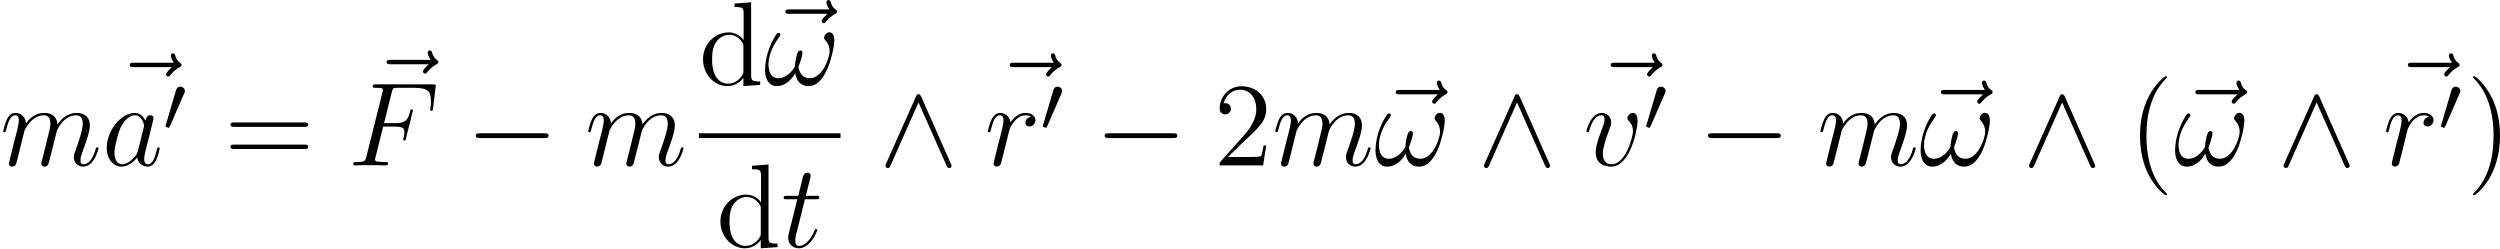
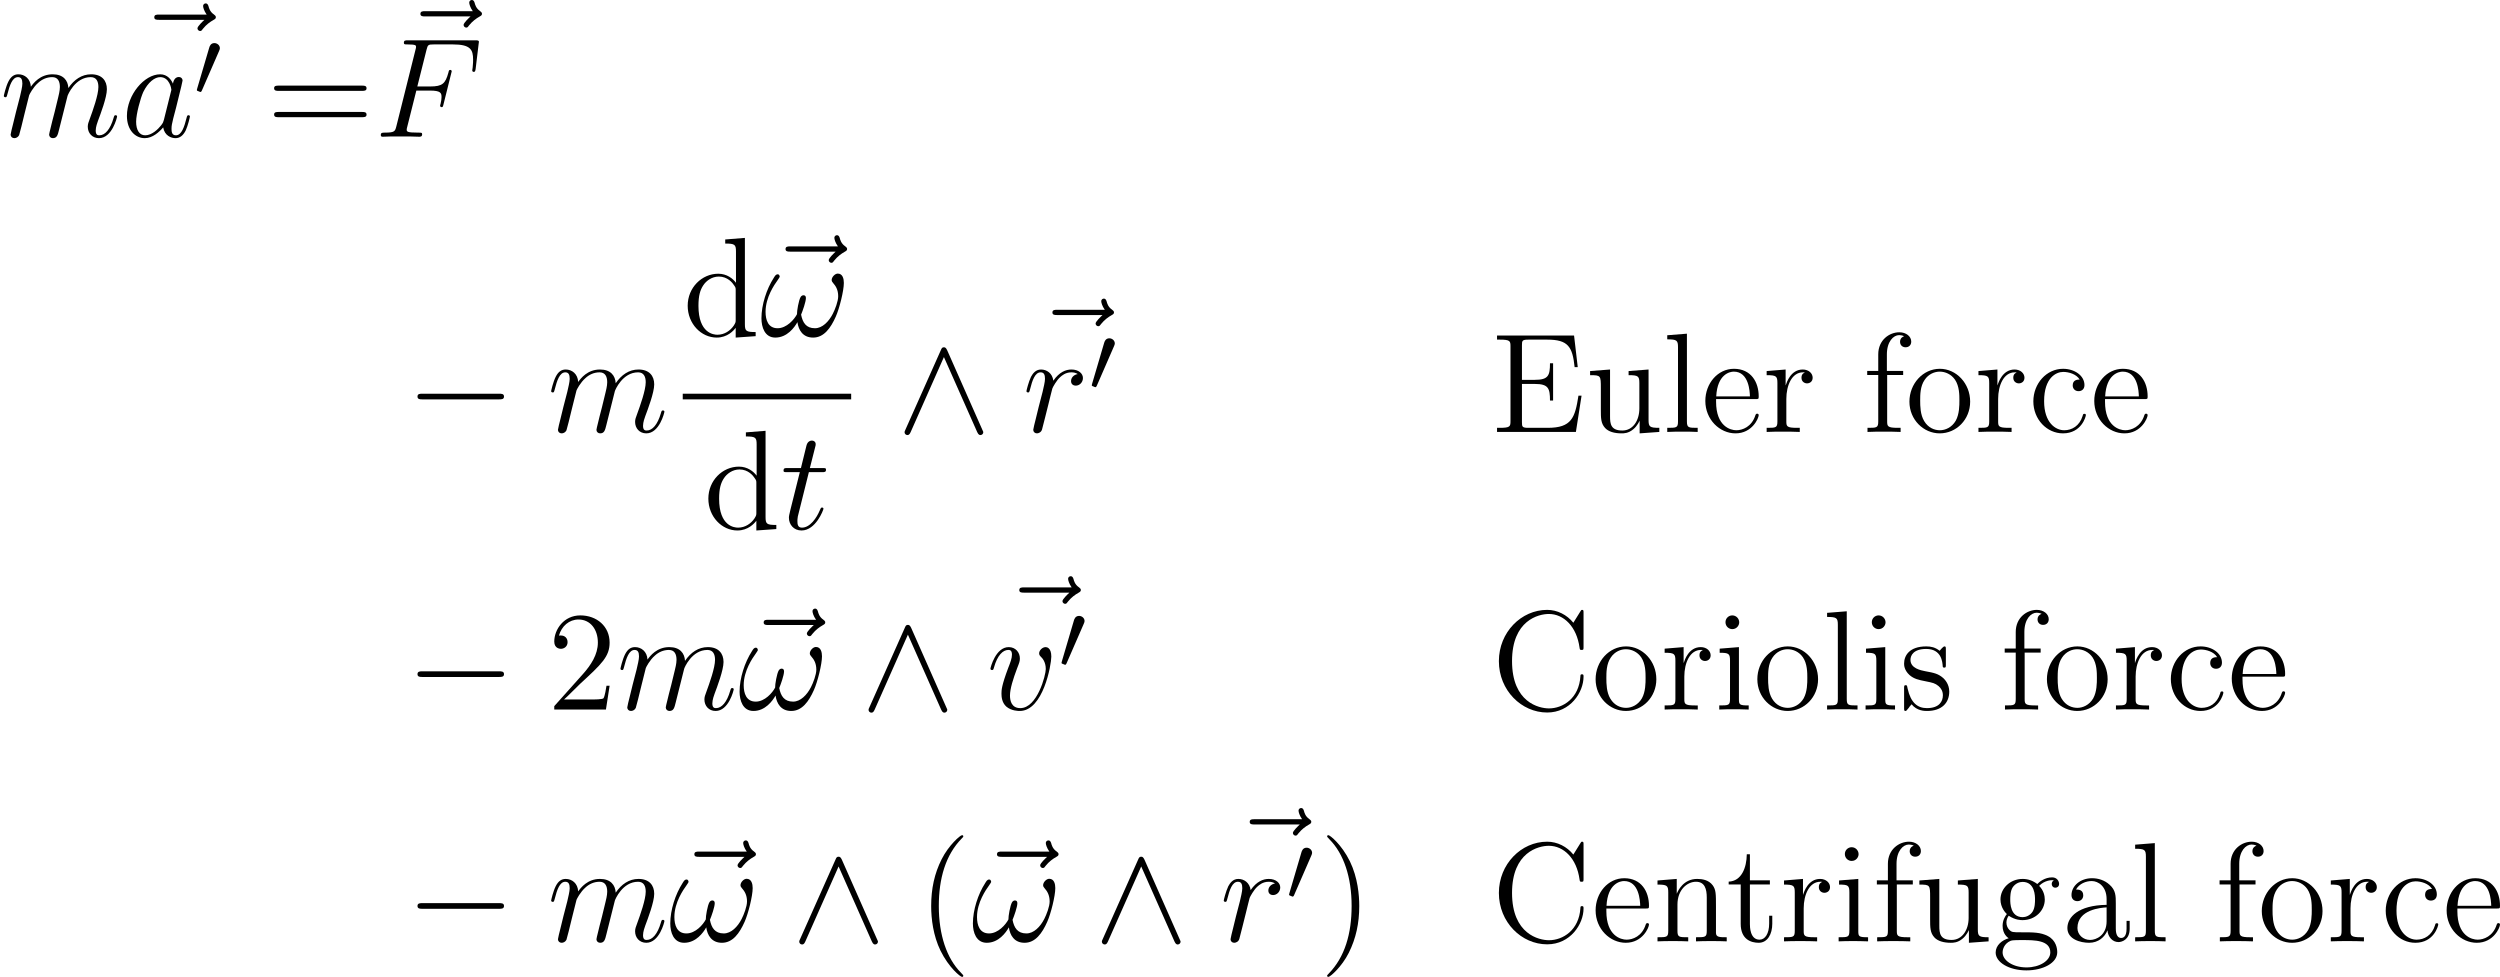
- <svg xmlns="http://www.w3.org/2000/svg" xmlns:xlink="http://www.w3.org/1999/xlink" version="1.1" width="283.669pt" height="28.173pt" viewBox="-.239 -.228 283.669 28.173">
+ <svg xmlns="http://www.w3.org/2000/svg" xmlns:xlink="http://www.w3.org/1999/xlink" version="1.1" width="238.547pt" height="93.214pt" viewBox="-.239 -.291 238.547 93.214">
  <defs>
+     <path id="g1-0" d="M7.878-2.75C8.082-2.75 8.297-2.75 8.297-2.989S8.082-3.228 7.878-3.228H1.411C1.207-3.228 .992-3.228 .992-2.989S1.207-2.75 1.411-2.75H7.878Z" />
+     <path id="g1-94" d="M4.256-6.898C4.16-7.101 4.089-7.149 3.981-7.149C3.826-7.149 3.79-7.066 3.718-6.898L.741-.215C.669-.06 .658-.036 .658 .024C.658 .155 .765 .263 .897 .263C.98 .263 1.076 .239 1.172 .012L3.981-6.324L6.791 .012C6.898 .263 7.018 .263 7.066 .263C7.197 .263 7.305 .155 7.305 .024C7.305 0 7.305-.024 7.233-.167L4.256-6.898Z" />
    <path id="g3-40" d="M3.885 2.905C3.885 2.869 3.885 2.845 3.682 2.642C2.487 1.435 1.817-.538 1.817-2.977C1.817-5.296 2.379-7.293 3.766-8.703C3.885-8.811 3.885-8.835 3.885-8.871C3.885-8.942 3.826-8.966 3.778-8.966C3.622-8.966 2.642-8.106 2.056-6.934C1.447-5.727 1.172-4.447 1.172-2.977C1.172-1.913 1.339-.49 1.961 .789C2.666 2.224 3.646 3.001 3.778 3.001C3.826 3.001 3.885 2.977 3.885 2.905Z" />
    <path id="g3-41" d="M3.371-2.977C3.371-3.885 3.252-5.368 2.582-6.755C1.877-8.189 .897-8.966 .765-8.966C.717-8.966 .658-8.942 .658-8.871C.658-8.835 .658-8.811 .861-8.608C2.056-7.4 2.726-5.428 2.726-2.989C2.726-.669 2.164 1.327 .777 2.738C.658 2.845 .658 2.869 .658 2.905C.658 2.977 .717 3.001 .765 3.001C.921 3.001 1.901 2.14 2.487 .968C3.096-.251 3.371-1.542 3.371-2.977Z" />
    <path id="g3-50" d="M5.26-2.008H4.997C4.961-1.805 4.866-1.148 4.746-.956C4.663-.849 3.981-.849 3.622-.849H1.411C1.733-1.124 2.463-1.889 2.774-2.176C4.591-3.85 5.26-4.471 5.26-5.655C5.26-7.03 4.172-7.95 2.786-7.95S.586-6.767 .586-5.738C.586-5.129 1.112-5.129 1.148-5.129C1.399-5.129 1.71-5.308 1.71-5.691C1.71-6.025 1.482-6.253 1.148-6.253C1.04-6.253 1.016-6.253 .98-6.241C1.207-7.054 1.853-7.603 2.63-7.603C3.646-7.603 4.268-6.755 4.268-5.655C4.268-4.639 3.682-3.754 3.001-2.989L.586-.287V0H4.949L5.26-2.008Z" />
    <path id="g3-61" d="M8.07-3.873C8.237-3.873 8.452-3.873 8.452-4.089C8.452-4.316 8.249-4.316 8.07-4.316H1.028C.861-4.316 .646-4.316 .646-4.101C.646-3.873 .849-3.873 1.028-3.873H8.07ZM8.07-1.65C8.237-1.65 8.452-1.65 8.452-1.865C8.452-2.092 8.249-2.092 8.07-2.092H1.028C.861-2.092 .646-2.092 .646-1.877C.646-1.65 .849-1.65 1.028-1.65H8.07Z" />
+     <path id="g3-67" d="M7.795-8.141C7.795-8.357 7.795-8.416 7.675-8.416C7.603-8.416 7.592-8.393 7.52-8.273L6.934-7.329C6.396-7.998 5.583-8.416 4.722-8.416C2.534-8.416 .646-6.528 .646-4.089C.646-1.614 2.558 .251 4.722 .251C6.683 .251 7.795-1.459 7.795-2.774C7.795-2.905 7.795-2.977 7.663-2.977C7.544-2.977 7.532-2.917 7.532-2.833C7.424-.933 6.037-.096 4.878-.096C4.041-.096 1.757-.598 1.757-4.089C1.757-7.544 4.005-8.07 4.866-8.07C6.121-8.07 7.221-7.006 7.46-5.212C7.484-5.069 7.484-5.033 7.627-5.033C7.795-5.033 7.795-5.069 7.795-5.308V-8.141Z" />
+     <path id="g3-69" d="M7.627-3.061H7.364C7.077-1.196 6.791-.347 4.77-.347H3.144C2.618-.347 2.594-.43 2.594-.825V-4.053H3.682C4.83-4.053 4.961-3.682 4.961-2.654H5.224V-5.798H4.961C4.961-4.77 4.83-4.4 3.682-4.4H2.594V-7.317C2.594-7.711 2.618-7.795 3.144-7.795H4.734C6.492-7.795 6.862-7.197 7.042-5.475H7.305L6.994-8.141H.49V-7.795H.729C1.59-7.795 1.626-7.675 1.626-7.233V-.909C1.626-.466 1.59-.347 .729-.347H.49V0H7.149L7.627-3.061Z" />
+     <path id="g3-97" d="M4.615-3.192C4.615-3.838 4.615-4.316 4.089-4.782C3.67-5.165 3.132-5.332 2.606-5.332C1.626-5.332 .873-4.686 .873-3.909C.873-3.563 1.1-3.395 1.375-3.395C1.662-3.395 1.865-3.599 1.865-3.885C1.865-4.376 1.435-4.376 1.255-4.376C1.53-4.878 2.104-5.093 2.582-5.093C3.132-5.093 3.838-4.639 3.838-3.563V-3.084C1.435-3.049 .526-2.044 .526-1.124C.526-.179 1.626 .12 2.355 .12C3.144 .12 3.682-.359 3.909-.933C3.957-.371 4.328 .06 4.842 .06C5.093 .06 5.786-.108 5.786-1.064V-1.733H5.523V-1.064C5.523-.383 5.236-.287 5.069-.287C4.615-.287 4.615-.921 4.615-1.1V-3.192ZM3.838-1.686C3.838-.514 2.965-.12 2.451-.12C1.865-.12 1.375-.55 1.375-1.124C1.375-2.702 3.407-2.845 3.838-2.869V-1.686Z" />
+     <path id="g3-99" d="M4.328-4.423C4.184-4.423 3.742-4.423 3.742-3.933C3.742-3.646 3.945-3.443 4.232-3.443C4.507-3.443 4.734-3.61 4.734-3.957C4.734-4.758 3.897-5.332 2.929-5.332C1.53-5.332 .418-4.089 .418-2.582C.418-1.052 1.566 .12 2.917 .12C4.495 .12 4.854-1.315 4.854-1.423S4.77-1.53 4.734-1.53C4.627-1.53 4.615-1.494 4.579-1.351C4.316-.502 3.67-.143 3.025-.143C2.295-.143 1.327-.777 1.327-2.594C1.327-4.579 2.343-5.069 2.941-5.069C3.395-5.069 4.053-4.89 4.328-4.423Z" />
    <path id="g3-100" d="M3.587-8.165V-7.819C4.4-7.819 4.495-7.735 4.495-7.149V-4.507C4.244-4.854 3.73-5.272 3.001-5.272C1.614-5.272 .418-4.101 .418-2.57C.418-1.052 1.554 .12 2.869 .12C3.778 .12 4.304-.478 4.471-.705V.12L6.157 0V-.347C5.344-.347 5.248-.43 5.248-1.016V-8.297L3.587-8.165ZM4.471-1.399C4.471-1.184 4.471-1.148 4.304-.885C4.017-.466 3.527-.12 2.929-.12C2.618-.12 1.327-.239 1.327-2.558C1.327-3.419 1.47-3.897 1.733-4.292C1.973-4.663 2.451-5.033 3.049-5.033C3.79-5.033 4.208-4.495 4.328-4.304C4.471-4.101 4.471-4.077 4.471-3.862V-1.399Z" />
-     <path id="g1-0" d="M7.878-2.75C8.082-2.75 8.297-2.75 8.297-2.989S8.082-3.228 7.878-3.228H1.411C1.207-3.228 .992-3.228 .992-2.989S1.207-2.75 1.411-2.75H7.878Z" />
-     <path id="g1-94" d="M4.256-6.898C4.16-7.101 4.089-7.149 3.981-7.149C3.826-7.149 3.79-7.066 3.718-6.898L.741-.215C.669-.06 .658-.036 .658 .024C.658 .155 .765 .263 .897 .263C.98 .263 1.076 .239 1.172 .012L3.981-6.324L6.791 .012C6.898 .263 7.018 .263 7.066 .263C7.197 .263 7.305 .155 7.305 .024C7.305 0 7.305-.024 7.233-.167L4.256-6.898Z" />
+     <path id="g3-101" d="M4.579-2.774C4.842-2.774 4.866-2.774 4.866-3.001C4.866-4.208 4.22-5.332 2.774-5.332C1.411-5.332 .359-4.101 .359-2.618C.359-1.04 1.578 .12 2.905 .12C4.328 .12 4.866-1.172 4.866-1.423C4.866-1.494 4.806-1.542 4.734-1.542C4.639-1.542 4.615-1.482 4.591-1.423C4.28-.418 3.479-.143 2.977-.143S1.267-.478 1.267-2.546V-2.774H4.579ZM1.279-3.001C1.375-4.878 2.427-5.093 2.762-5.093C4.041-5.093 4.113-3.407 4.125-3.001H1.279Z" />
+     <path id="g3-102" d="M2.056-4.806H3.407V-5.153H2.032V-6.551C2.032-7.627 2.582-8.177 3.072-8.177C3.168-8.177 3.347-8.153 3.491-8.082C3.443-8.07 3.144-7.962 3.144-7.615C3.144-7.34 3.335-7.149 3.61-7.149C3.897-7.149 4.089-7.34 4.089-7.627C4.089-8.07 3.658-8.416 3.084-8.416C2.248-8.416 1.303-7.771 1.303-6.551V-5.153H.371V-4.806H1.303V-.885C1.303-.347 1.172-.347 .395-.347V0C.729-.024 1.387-.024 1.745-.024C2.068-.024 2.917-.024 3.192 0V-.347H2.953C2.08-.347 2.056-.478 2.056-.909V-4.806Z" />
+     <path id="g3-103" d="M1.423-2.164C1.985-1.793 2.463-1.793 2.594-1.793C3.67-1.793 4.471-2.606 4.471-3.527C4.471-3.85 4.376-4.304 3.993-4.686C4.459-5.165 5.021-5.165 5.081-5.165C5.129-5.165 5.189-5.165 5.236-5.141C5.117-5.093 5.057-4.973 5.057-4.842C5.057-4.674 5.177-4.531 5.368-4.531C5.464-4.531 5.679-4.591 5.679-4.854C5.679-5.069 5.511-5.404 5.093-5.404C4.471-5.404 4.005-5.021 3.838-4.842C3.479-5.117 3.061-5.272 2.606-5.272C1.53-5.272 .729-4.459 .729-3.539C.729-2.857 1.148-2.415 1.267-2.307C1.124-2.128 .909-1.781 .909-1.315C.909-.622 1.327-.323 1.423-.263C.873-.108 .323 .323 .323 .944C.323 1.769 1.447 2.451 2.917 2.451C4.34 2.451 5.523 1.817 5.523 .921C5.523 .622 5.44-.084 4.722-.454C4.113-.765 3.515-.765 2.487-.765C1.757-.765 1.674-.765 1.459-.992C1.339-1.112 1.231-1.339 1.231-1.59C1.231-1.793 1.303-1.997 1.423-2.164ZM2.606-2.044C1.554-2.044 1.554-3.252 1.554-3.527C1.554-3.742 1.554-4.232 1.757-4.555C1.985-4.902 2.343-5.021 2.594-5.021C3.646-5.021 3.646-3.814 3.646-3.539C3.646-3.324 3.646-2.833 3.443-2.511C3.216-2.164 2.857-2.044 2.606-2.044ZM2.929 2.2C1.781 2.2 .909 1.614 .909 .933C.909 .837 .933 .371 1.387 .06C1.65-.108 1.757-.108 2.594-.108C3.587-.108 4.937-.108 4.937 .933C4.937 1.638 4.029 2.2 2.929 2.2Z" />
+     <path id="g3-105" d="M2.08-7.364C2.08-7.675 1.829-7.95 1.494-7.95C1.184-7.95 .921-7.699 .921-7.376C.921-7.018 1.207-6.791 1.494-6.791C1.865-6.791 2.08-7.101 2.08-7.364ZM.43-5.141V-4.794C1.196-4.794 1.303-4.722 1.303-4.136V-.885C1.303-.347 1.172-.347 .395-.347V0C.729-.024 1.303-.024 1.65-.024C1.781-.024 2.475-.024 2.881 0V-.347C2.104-.347 2.056-.406 2.056-.873V-5.272L.43-5.141Z" />
+     <path id="g3-108" d="M2.056-8.297L.395-8.165V-7.819C1.207-7.819 1.303-7.735 1.303-7.149V-.885C1.303-.347 1.172-.347 .395-.347V0C.729-.024 1.315-.024 1.674-.024S2.63-.024 2.965 0V-.347C2.2-.347 2.056-.347 2.056-.885V-8.297Z" />
+     <path id="g3-110" d="M5.32-2.905C5.32-4.017 5.32-4.352 5.045-4.734C4.698-5.2 4.136-5.272 3.73-5.272C2.57-5.272 2.116-4.28 2.02-4.041H2.008V-5.272L.383-5.141V-4.794C1.196-4.794 1.291-4.71 1.291-4.125V-.885C1.291-.347 1.16-.347 .383-.347V0C.693-.024 1.339-.024 1.674-.024C2.02-.024 2.666-.024 2.977 0V-.347C2.212-.347 2.068-.347 2.068-.885V-3.108C2.068-4.364 2.893-5.033 3.634-5.033S4.543-4.423 4.543-3.694V-.885C4.543-.347 4.411-.347 3.634-.347V0C3.945-.024 4.591-.024 4.926-.024C5.272-.024 5.918-.024 6.229 0V-.347C5.631-.347 5.332-.347 5.32-.705V-2.905Z" />
+     <path id="g3-111" d="M5.487-2.558C5.487-4.101 4.316-5.332 2.929-5.332C1.494-5.332 .359-4.065 .359-2.558C.359-1.028 1.554 .12 2.917 .12C4.328 .12 5.487-1.052 5.487-2.558ZM2.929-.143C2.487-.143 1.949-.335 1.602-.921C1.279-1.459 1.267-2.164 1.267-2.666C1.267-3.12 1.267-3.85 1.638-4.388C1.973-4.902 2.499-5.093 2.917-5.093C3.383-5.093 3.885-4.878 4.208-4.411C4.579-3.862 4.579-3.108 4.579-2.666C4.579-2.248 4.579-1.506 4.268-.944C3.933-.371 3.383-.143 2.929-.143Z" />
+     <path id="g3-114" d="M1.997-2.786C1.997-3.945 2.475-5.033 3.395-5.033C3.491-5.033 3.515-5.033 3.563-5.021C3.467-4.973 3.276-4.902 3.276-4.579C3.276-4.232 3.551-4.101 3.742-4.101C3.981-4.101 4.22-4.256 4.22-4.579C4.22-4.937 3.897-5.272 3.383-5.272C2.367-5.272 2.02-4.172 1.949-3.945H1.937V-5.272L.335-5.141V-4.794C1.148-4.794 1.243-4.71 1.243-4.125V-.885C1.243-.347 1.112-.347 .335-.347V0C.669-.024 1.327-.024 1.686-.024C2.008-.024 2.857-.024 3.132 0V-.347H2.893C2.02-.347 1.997-.478 1.997-.909V-2.786Z" />
+     <path id="g3-115" d="M3.921-5.057C3.921-5.272 3.921-5.332 3.802-5.332C3.706-5.332 3.479-5.069 3.395-4.961C3.025-5.26 2.654-5.332 2.271-5.332C.825-5.332 .395-4.543 .395-3.885C.395-3.754 .395-3.335 .849-2.917C1.231-2.582 1.638-2.499 2.188-2.391C2.845-2.26 3.001-2.224 3.3-1.985C3.515-1.805 3.67-1.542 3.67-1.207C3.67-.693 3.371-.12 2.319-.12C1.53-.12 .956-.574 .693-1.769C.646-1.985 .646-1.997 .634-2.008C.61-2.056 .562-2.056 .526-2.056C.395-2.056 .395-1.997 .395-1.781V-.155C.395 .06 .395 .12 .514 .12C.574 .12 .586 .108 .789-.143C.849-.227 .849-.251 1.028-.442C1.482 .12 2.128 .12 2.331 .12C3.587 .12 4.208-.574 4.208-1.518C4.208-2.164 3.814-2.546 3.706-2.654C3.276-3.025 2.953-3.096 2.164-3.24C1.805-3.312 .933-3.479 .933-4.196C.933-4.567 1.184-5.117 2.26-5.117C3.563-5.117 3.634-4.005 3.658-3.634C3.67-3.539 3.754-3.539 3.79-3.539C3.921-3.539 3.921-3.599 3.921-3.814V-5.057Z" />
+     <path id="g3-116" d="M2.008-4.806H3.694V-5.153H2.008V-7.352H1.745C1.733-6.229 1.303-5.081 .215-5.045V-4.806H1.231V-1.482C1.231-.155 2.116 .12 2.75 .12C3.503 .12 3.897-.622 3.897-1.482V-2.164H3.634V-1.506C3.634-.646 3.288-.143 2.821-.143C2.008-.143 2.008-1.255 2.008-1.459V-4.806Z" />
+     <path id="g3-117" d="M3.634-5.141V-4.794C4.447-4.794 4.543-4.71 4.543-4.125V-1.985C4.543-.968 4.005-.12 3.108-.12C2.128-.12 2.068-.681 2.068-1.315V-5.272L.383-5.141V-4.794C1.291-4.794 1.291-4.758 1.291-3.694V-1.901C1.291-1.16 1.291-.729 1.65-.335C1.937-.024 2.427 .12 3.037 .12C3.24 .12 3.622 .12 4.029-.227C4.376-.502 4.567-.956 4.567-.956V.12L6.229 0V-.347C5.416-.347 5.32-.43 5.32-1.016V-5.272L3.634-5.141Z" />
    <path id="g0-48" d="M2.112-3.778C2.152-3.881 2.184-3.937 2.184-4.017C2.184-4.28 1.945-4.455 1.722-4.455C1.403-4.455 1.315-4.176 1.283-4.065L.271-.63C.239-.534 .239-.51 .239-.502C.239-.43 .287-.414 .367-.391C.51-.327 .526-.327 .542-.327C.566-.327 .614-.327 .669-.462L2.112-3.778Z" />
    <path id="g2-33" d="M7.101-4.495C7.101-4.842 7.006-5.284 6.587-5.284C6.348-5.284 6.073-4.985 6.073-4.746C6.073-4.639 6.121-4.567 6.217-4.459C6.396-4.256 6.623-3.933 6.623-3.371C6.623-2.941 6.36-2.26 6.169-1.889C5.834-1.231 5.284-.669 4.663-.669C3.909-.669 3.622-1.148 3.491-1.817C3.622-2.128 3.897-2.905 3.897-3.216C3.897-3.347 3.85-3.455 3.694-3.455C3.61-3.455 3.515-3.407 3.455-3.312C3.288-3.049 3.132-2.104 3.144-1.853C2.917-1.411 2.271-.669 1.506-.669C.705-.669 .49-1.375 .49-2.056C.49-3.3 1.267-4.388 1.482-4.686C1.602-4.866 1.686-4.985 1.686-5.009C1.686-5.093 1.638-5.224 1.53-5.224C1.339-5.224 1.279-5.069 1.184-4.926C.574-3.981 .143-2.654 .143-1.506C.143-.765 .418 .12 1.315 .12C2.307 .12 2.929-.729 3.18-1.184C3.276-.514 3.634 .12 4.507 .12C5.416 .12 5.99-.681 6.42-1.65C6.731-2.343 7.101-3.838 7.101-4.495Z" />
    <path id="g2-70" d="M3.551-3.897H4.698C5.607-3.897 5.679-3.694 5.679-3.347C5.679-3.192 5.655-3.025 5.595-2.762C5.571-2.714 5.559-2.654 5.559-2.63C5.559-2.546 5.607-2.499 5.691-2.499C5.786-2.499 5.798-2.546 5.846-2.738L6.539-5.523C6.539-5.571 6.504-5.643 6.42-5.643C6.312-5.643 6.3-5.595 6.253-5.392C6.001-4.495 5.762-4.244 4.722-4.244H3.634L4.411-7.34C4.519-7.759 4.543-7.795 5.033-7.795H6.635C8.13-7.795 8.345-7.352 8.345-6.504C8.345-6.432 8.345-6.169 8.309-5.858C8.297-5.81 8.273-5.655 8.273-5.607C8.273-5.511 8.333-5.475 8.404-5.475C8.488-5.475 8.536-5.523 8.56-5.738L8.811-7.831C8.811-7.867 8.835-7.986 8.835-8.01C8.835-8.141 8.727-8.141 8.512-8.141H2.845C2.618-8.141 2.499-8.141 2.499-7.926C2.499-7.795 2.582-7.795 2.786-7.795C3.527-7.795 3.527-7.711 3.527-7.58C3.527-7.52 3.515-7.472 3.479-7.34L1.865-.885C1.757-.466 1.733-.347 .897-.347C.669-.347 .55-.347 .55-.132C.55 0 .658 0 .729 0C.956 0 1.196-.024 1.423-.024H2.977C3.24-.024 3.527 0 3.79 0C3.897 0 4.041 0 4.041-.215C4.041-.347 3.969-.347 3.706-.347C2.762-.347 2.738-.43 2.738-.61C2.738-.669 2.762-.765 2.786-.849L3.551-3.897Z" />
    <path id="g2-97" d="M3.599-1.423C3.539-1.219 3.539-1.196 3.371-.968C3.108-.634 2.582-.12 2.02-.12C1.53-.12 1.255-.562 1.255-1.267C1.255-1.925 1.626-3.264 1.853-3.766C2.26-4.603 2.821-5.033 3.288-5.033C4.077-5.033 4.232-4.053 4.232-3.957C4.232-3.945 4.196-3.79 4.184-3.766L3.599-1.423ZM4.364-4.483C4.232-4.794 3.909-5.272 3.288-5.272C1.937-5.272 .478-3.527 .478-1.757C.478-.574 1.172 .12 1.985 .12C2.642 .12 3.204-.395 3.539-.789C3.658-.084 4.22 .12 4.579 .12S5.224-.096 5.44-.526C5.631-.933 5.798-1.662 5.798-1.71C5.798-1.769 5.75-1.817 5.679-1.817C5.571-1.817 5.559-1.757 5.511-1.578C5.332-.873 5.105-.12 4.615-.12C4.268-.12 4.244-.43 4.244-.669C4.244-.944 4.28-1.076 4.388-1.542C4.471-1.841 4.531-2.104 4.627-2.451C5.069-4.244 5.177-4.674 5.177-4.746C5.177-4.914 5.045-5.045 4.866-5.045C4.483-5.045 4.388-4.627 4.364-4.483Z" />
    <path id="g2-109" d="M2.463-3.503C2.487-3.575 2.786-4.172 3.228-4.555C3.539-4.842 3.945-5.033 4.411-5.033C4.89-5.033 5.057-4.674 5.057-4.196C5.057-4.125 5.057-3.885 4.914-3.324L4.615-2.092C4.519-1.733 4.292-.849 4.268-.717C4.22-.538 4.148-.227 4.148-.179C4.148-.012 4.28 .12 4.459 .12C4.818 .12 4.878-.155 4.985-.586L5.703-3.443C5.727-3.539 6.348-5.033 7.663-5.033C8.141-5.033 8.309-4.674 8.309-4.196C8.309-3.527 7.843-2.224 7.58-1.506C7.472-1.219 7.412-1.064 7.412-.849C7.412-.311 7.783 .12 8.357 .12C9.468 .12 9.887-1.638 9.887-1.71C9.887-1.769 9.839-1.817 9.767-1.817C9.66-1.817 9.648-1.781 9.588-1.578C9.313-.622 8.871-.12 8.393-.12C8.273-.12 8.082-.132 8.082-.514C8.082-.825 8.225-1.207 8.273-1.339C8.488-1.913 9.026-3.324 9.026-4.017C9.026-4.734 8.608-5.272 7.699-5.272C6.898-5.272 6.253-4.818 5.774-4.113C5.738-4.758 5.344-5.272 4.447-5.272C3.383-5.272 2.821-4.519 2.606-4.22C2.57-4.902 2.08-5.272 1.554-5.272C1.207-5.272 .933-5.105 .705-4.651C.49-4.22 .323-3.491 .323-3.443S.371-3.335 .454-3.335C.55-3.335 .562-3.347 .634-3.622C.813-4.328 1.04-5.033 1.518-5.033C1.793-5.033 1.889-4.842 1.889-4.483C1.889-4.22 1.769-3.754 1.686-3.383L1.351-2.092C1.303-1.865 1.172-1.327 1.112-1.112C1.028-.801 .897-.239 .897-.179C.897-.012 1.028 .12 1.207 .12C1.351 .12 1.518 .048 1.614-.132C1.638-.191 1.745-.61 1.805-.849L2.068-1.925L2.463-3.503Z" />
    <path id="g2-114" d="M4.651-4.89C4.28-4.818 4.089-4.555 4.089-4.292C4.089-4.005 4.316-3.909 4.483-3.909C4.818-3.909 5.093-4.196 5.093-4.555C5.093-4.937 4.722-5.272 4.125-5.272C3.646-5.272 3.096-5.057 2.594-4.328C2.511-4.961 2.032-5.272 1.554-5.272C1.088-5.272 .849-4.914 .705-4.651C.502-4.22 .323-3.503 .323-3.443C.323-3.395 .371-3.335 .454-3.335C.55-3.335 .562-3.347 .634-3.622C.813-4.34 1.04-5.033 1.518-5.033C1.805-5.033 1.889-4.83 1.889-4.483C1.889-4.22 1.769-3.754 1.686-3.383L1.351-2.092C1.303-1.865 1.172-1.327 1.112-1.112C1.028-.801 .897-.239 .897-.179C.897-.012 1.028 .12 1.207 .12C1.339 .12 1.566 .036 1.638-.203C1.674-.299 2.116-2.104 2.188-2.379C2.248-2.642 2.319-2.893 2.379-3.156C2.427-3.324 2.475-3.515 2.511-3.67C2.546-3.778 2.869-4.364 3.168-4.627C3.312-4.758 3.622-5.033 4.113-5.033C4.304-5.033 4.495-4.997 4.651-4.89Z" />
    <path id="g2-116" d="M2.403-4.806H3.503C3.73-4.806 3.85-4.806 3.85-5.021C3.85-5.153 3.778-5.153 3.539-5.153H2.487L2.929-6.898C2.977-7.066 2.977-7.089 2.977-7.173C2.977-7.364 2.821-7.472 2.666-7.472C2.57-7.472 2.295-7.436 2.2-7.054L1.733-5.153H.61C.371-5.153 .263-5.153 .263-4.926C.263-4.806 .347-4.806 .574-4.806H1.638L.849-1.65C.753-1.231 .717-1.112 .717-.956C.717-.395 1.112 .12 1.781 .12C2.989 .12 3.634-1.626 3.634-1.71C3.634-1.781 3.587-1.817 3.515-1.817C3.491-1.817 3.443-1.817 3.419-1.769C3.407-1.757 3.395-1.745 3.312-1.554C3.061-.956 2.511-.12 1.817-.12C1.459-.12 1.435-.418 1.435-.681C1.435-.693 1.435-.921 1.47-1.064L2.403-4.806Z" />
    <path id="g2-118" d="M5.464-4.471C5.464-5.224 5.081-5.272 4.985-5.272C4.698-5.272 4.435-4.985 4.435-4.746C4.435-4.603 4.519-4.519 4.567-4.471C4.686-4.364 4.997-4.041 4.997-3.419C4.997-2.917 4.28-.12 2.845-.12C2.116-.12 1.973-.729 1.973-1.172C1.973-1.769 2.248-2.606 2.57-3.467C2.762-3.957 2.809-4.077 2.809-4.316C2.809-4.818 2.451-5.272 1.865-5.272C.765-5.272 .323-3.539 .323-3.443C.323-3.395 .371-3.335 .454-3.335C.562-3.335 .574-3.383 .622-3.551C.909-4.579 1.375-5.033 1.829-5.033C1.937-5.033 2.14-5.033 2.14-4.639C2.14-4.328 2.008-3.981 1.829-3.527C1.255-1.997 1.255-1.626 1.255-1.339C1.255-1.076 1.291-.586 1.662-.251C2.092 .12 2.69 .12 2.798 .12C4.782 .12 5.464-3.79 5.464-4.471Z" />
    <path id="g2-126" d="M6.396-7.137C6.253-7.006 5.81-6.587 5.81-6.42C5.81-6.3 5.918-6.193 6.037-6.193C6.145-6.193 6.193-6.265 6.276-6.384C6.563-6.743 6.886-6.97 7.161-7.125C7.281-7.197 7.364-7.233 7.364-7.364C7.364-7.472 7.269-7.532 7.197-7.592C6.862-7.819 6.779-8.141 6.743-8.285C6.707-8.381 6.671-8.524 6.504-8.524C6.432-8.524 6.288-8.476 6.288-8.297C6.288-8.189 6.36-7.902 6.587-7.58H2.57C2.367-7.58 2.164-7.58 2.164-7.352C2.164-7.137 2.379-7.137 2.57-7.137H6.396Z" />
  </defs>
-   <g id="page1" transform="matrix(1.13 0 0 1.13 -63.98604 -61.01696)">
-     <use x="56.413" y="70.407" xlink:href="#g2-109" />
-     <use x="67.277" y="67.673" xlink:href="#g2-126" />
-     <use x="66.653" y="70.407" xlink:href="#g2-97" />
-     <use x="72.797" y="66.954" xlink:href="#g0-48" />
-     <use x="78.913" y="70.407" xlink:href="#g3-61" />
-     <use x="93.07" y="67.385" xlink:href="#g2-126" />
-     <use x="91.339" y="70.407" xlink:href="#g2-70" />
-     <use x="103.199" y="70.407" xlink:href="#g1-0" />
-     <use x="115.154" y="70.407" xlink:href="#g2-109" />
-     <use x="126.589" y="62.32" xlink:href="#g3-100" />
-     <use x="133.106" y="62.32" xlink:href="#g2-126" />
-     <use x="133.092" y="62.32" xlink:href="#g2-33" />
-     <rect x="126.589" y="67.179" height=".478" width="14.222" />
-     <use x="128.335" y="78.608" xlink:href="#g3-100" />
-     <use x="134.838" y="78.608" xlink:href="#g2-116" />
-     <use x="144.663" y="70.407" xlink:href="#g1-94" />
-     <use x="155.641" y="67.673" xlink:href="#g2-126" />
-     <use x="155.29" y="70.407" xlink:href="#g2-114" />
-     <use x="160.89" y="66.954" xlink:href="#g0-48" />
-     <use x="166.342" y="70.407" xlink:href="#g1-0" />
-     <use x="178.297" y="70.407" xlink:href="#g3-50" />
-     <use x="184.15" y="70.407" xlink:href="#g2-109" />
-     <use x="194.402" y="70.407" xlink:href="#g2-126" />
-     <use x="194.389" y="70.407" xlink:href="#g2-33" />
-     <use x="204.764" y="70.407" xlink:href="#g1-94" />
-     <use x="215.987" y="67.673" xlink:href="#g2-126" />
-     <use x="215.391" y="70.407" xlink:href="#g2-118" />
-     <use x="221.479" y="66.954" xlink:href="#g0-48" />
-     <use x="226.931" y="70.407" xlink:href="#g1-0" />
-     <use x="238.886" y="70.407" xlink:href="#g2-109" />
-     <use x="249.138" y="70.407" xlink:href="#g2-126" />
-     <use x="249.125" y="70.407" xlink:href="#g2-33" />
-     <use x="259.5" y="70.407" xlink:href="#g1-94" />
-     <use x="270.127" y="70.407" xlink:href="#g3-40" />
-     <use x="274.692" y="70.407" xlink:href="#g2-126" />
-     <use x="274.679" y="70.407" xlink:href="#g2-33" />
-     <use x="285.054" y="70.407" xlink:href="#g1-94" />
-     <use x="296.033" y="67.673" xlink:href="#g2-126" />
-     <use x="295.681" y="70.407" xlink:href="#g2-114" />
-     <use x="301.281" y="66.954" xlink:href="#g0-48" />
-     <use x="304.076" y="70.407" xlink:href="#g3-41" />
+   <g id="page1" transform="matrix(1.13 0 0 1.13 -63.98604 -77.86906)">
+     <use x="56.413" y="80.199" xlink:href="#g2-109" />
+     <use x="67.277" y="77.465" xlink:href="#g2-126" />
+     <use x="66.653" y="80.199" xlink:href="#g2-97" />
+     <use x="72.797" y="76.746" xlink:href="#g0-48" />
+     <use x="78.913" y="80.199" xlink:href="#g3-61" />
+     <use x="89.749" y="77.177" xlink:href="#g2-126" />
+     <use x="88.018" y="80.199" xlink:href="#g2-70" />
+     <use x="90.675" y="105.127" xlink:href="#g1-0" />
+     <use x="102.63" y="105.127" xlink:href="#g2-109" />
+     <use x="114.065" y="97.039" xlink:href="#g3-100" />
+     <use x="120.581" y="97.039" xlink:href="#g2-126" />
+     <use x="120.568" y="97.039" xlink:href="#g2-33" />
+     <rect x="114.065" y="101.899" height=".478" width="14.222" />
+     <use x="115.81" y="113.328" xlink:href="#g3-100" />
+     <use x="122.313" y="113.328" xlink:href="#g2-116" />
+     <use x="132.138" y="105.127" xlink:href="#g1-94" />
+     <use x="143.117" y="102.393" xlink:href="#g2-126" />
+     <use x="142.765" y="105.127" xlink:href="#g2-114" />
+     <use x="148.366" y="101.674" xlink:href="#g0-48" />
+     <use x="182.335" y="105.127" xlink:href="#g3-69" />
+     <use x="190.3" y="105.127" xlink:href="#g3-117" />
+     <use x="196.803" y="105.127" xlink:href="#g3-108" />
+     <use x="200.055" y="105.127" xlink:href="#g3-101" />
+     <use x="205.257" y="105.127" xlink:href="#g3-114" />
+     <use x="213.712" y="105.127" xlink:href="#g3-102" />
+     <use x="217.289" y="105.127" xlink:href="#g3-111" />
+     <use x="223.142" y="105.127" xlink:href="#g3-114" />
+     <use x="227.694" y="105.127" xlink:href="#g3-99" />
+     <use x="232.897" y="105.127" xlink:href="#g3-101" />
+     <use x="90.675" y="128.568" xlink:href="#g1-0" />
+     <use x="102.63" y="128.568" xlink:href="#g3-50" />
+     <use x="108.483" y="128.568" xlink:href="#g2-109" />
+     <use x="118.735" y="128.568" xlink:href="#g2-126" />
+     <use x="118.722" y="128.568" xlink:href="#g2-33" />
+     <use x="129.097" y="128.568" xlink:href="#g1-94" />
+     <use x="140.319" y="125.834" xlink:href="#g2-126" />
+     <use x="139.724" y="128.568" xlink:href="#g2-118" />
+     <use x="145.812" y="125.115" xlink:href="#g0-48" />
+     <use x="182.335" y="128.568" xlink:href="#g3-67" />
+     <use x="190.79" y="128.568" xlink:href="#g3-111" />
+     <use x="196.643" y="128.568" xlink:href="#g3-114" />
+     <use x="201.195" y="128.568" xlink:href="#g3-105" />
+     <use x="204.447" y="128.568" xlink:href="#g3-111" />
+     <use x="210.3" y="128.568" xlink:href="#g3-108" />
+     <use x="213.551" y="128.568" xlink:href="#g3-105" />
+     <use x="216.803" y="128.568" xlink:href="#g3-115" />
+     <use x="225.322" y="128.568" xlink:href="#g3-102" />
+     <use x="228.899" y="128.568" xlink:href="#g3-111" />
+     <use x="234.752" y="128.568" xlink:href="#g3-114" />
+     <use x="239.304" y="128.568" xlink:href="#g3-99" />
+     <use x="244.507" y="128.568" xlink:href="#g3-101" />
+     <use x="90.675" y="148.143" xlink:href="#g1-0" />
+     <use x="102.63" y="148.143" xlink:href="#g2-109" />
+     <use x="112.882" y="148.143" xlink:href="#g2-126" />
+     <use x="112.869" y="148.143" xlink:href="#g2-33" />
+     <use x="123.244" y="148.143" xlink:href="#g1-94" />
+     <use x="133.871" y="148.143" xlink:href="#g3-40" />
+     <use x="138.436" y="148.143" xlink:href="#g2-126" />
+     <use x="138.423" y="148.143" xlink:href="#g2-33" />
+     <use x="148.798" y="148.143" xlink:href="#g1-94" />
+     <use x="159.777" y="145.409" xlink:href="#g2-126" />
+     <use x="159.425" y="148.143" xlink:href="#g2-114" />
+     <use x="165.025" y="144.689" xlink:href="#g0-48" />
+     <use x="167.82" y="148.143" xlink:href="#g3-41" />
+     <use x="182.335" y="148.143" xlink:href="#g3-67" />
+     <use x="190.79" y="148.143" xlink:href="#g3-101" />
+     <use x="195.992" y="148.143" xlink:href="#g3-110" />
+     <use x="202.17" y="148.143" xlink:href="#g3-116" />
+     <use x="206.723" y="148.143" xlink:href="#g3-114" />
+     <use x="211.275" y="148.143" xlink:href="#g3-105" />
+     <use x="214.527" y="148.143" xlink:href="#g3-102" />
+     <use x="218.104" y="148.143" xlink:href="#g3-117" />
+     <use x="224.607" y="148.143" xlink:href="#g3-103" />
+     <use x="230.46" y="148.143" xlink:href="#g3-97" />
+     <use x="236.313" y="148.143" xlink:href="#g3-108" />
+     <use x="243.466" y="148.143" xlink:href="#g3-102" />
+     <use x="247.043" y="148.143" xlink:href="#g3-111" />
+     <use x="252.896" y="148.143" xlink:href="#g3-114" />
+     <use x="257.449" y="148.143" xlink:href="#g3-99" />
+     <use x="262.651" y="148.143" xlink:href="#g3-101" />
  </g>
</svg>
